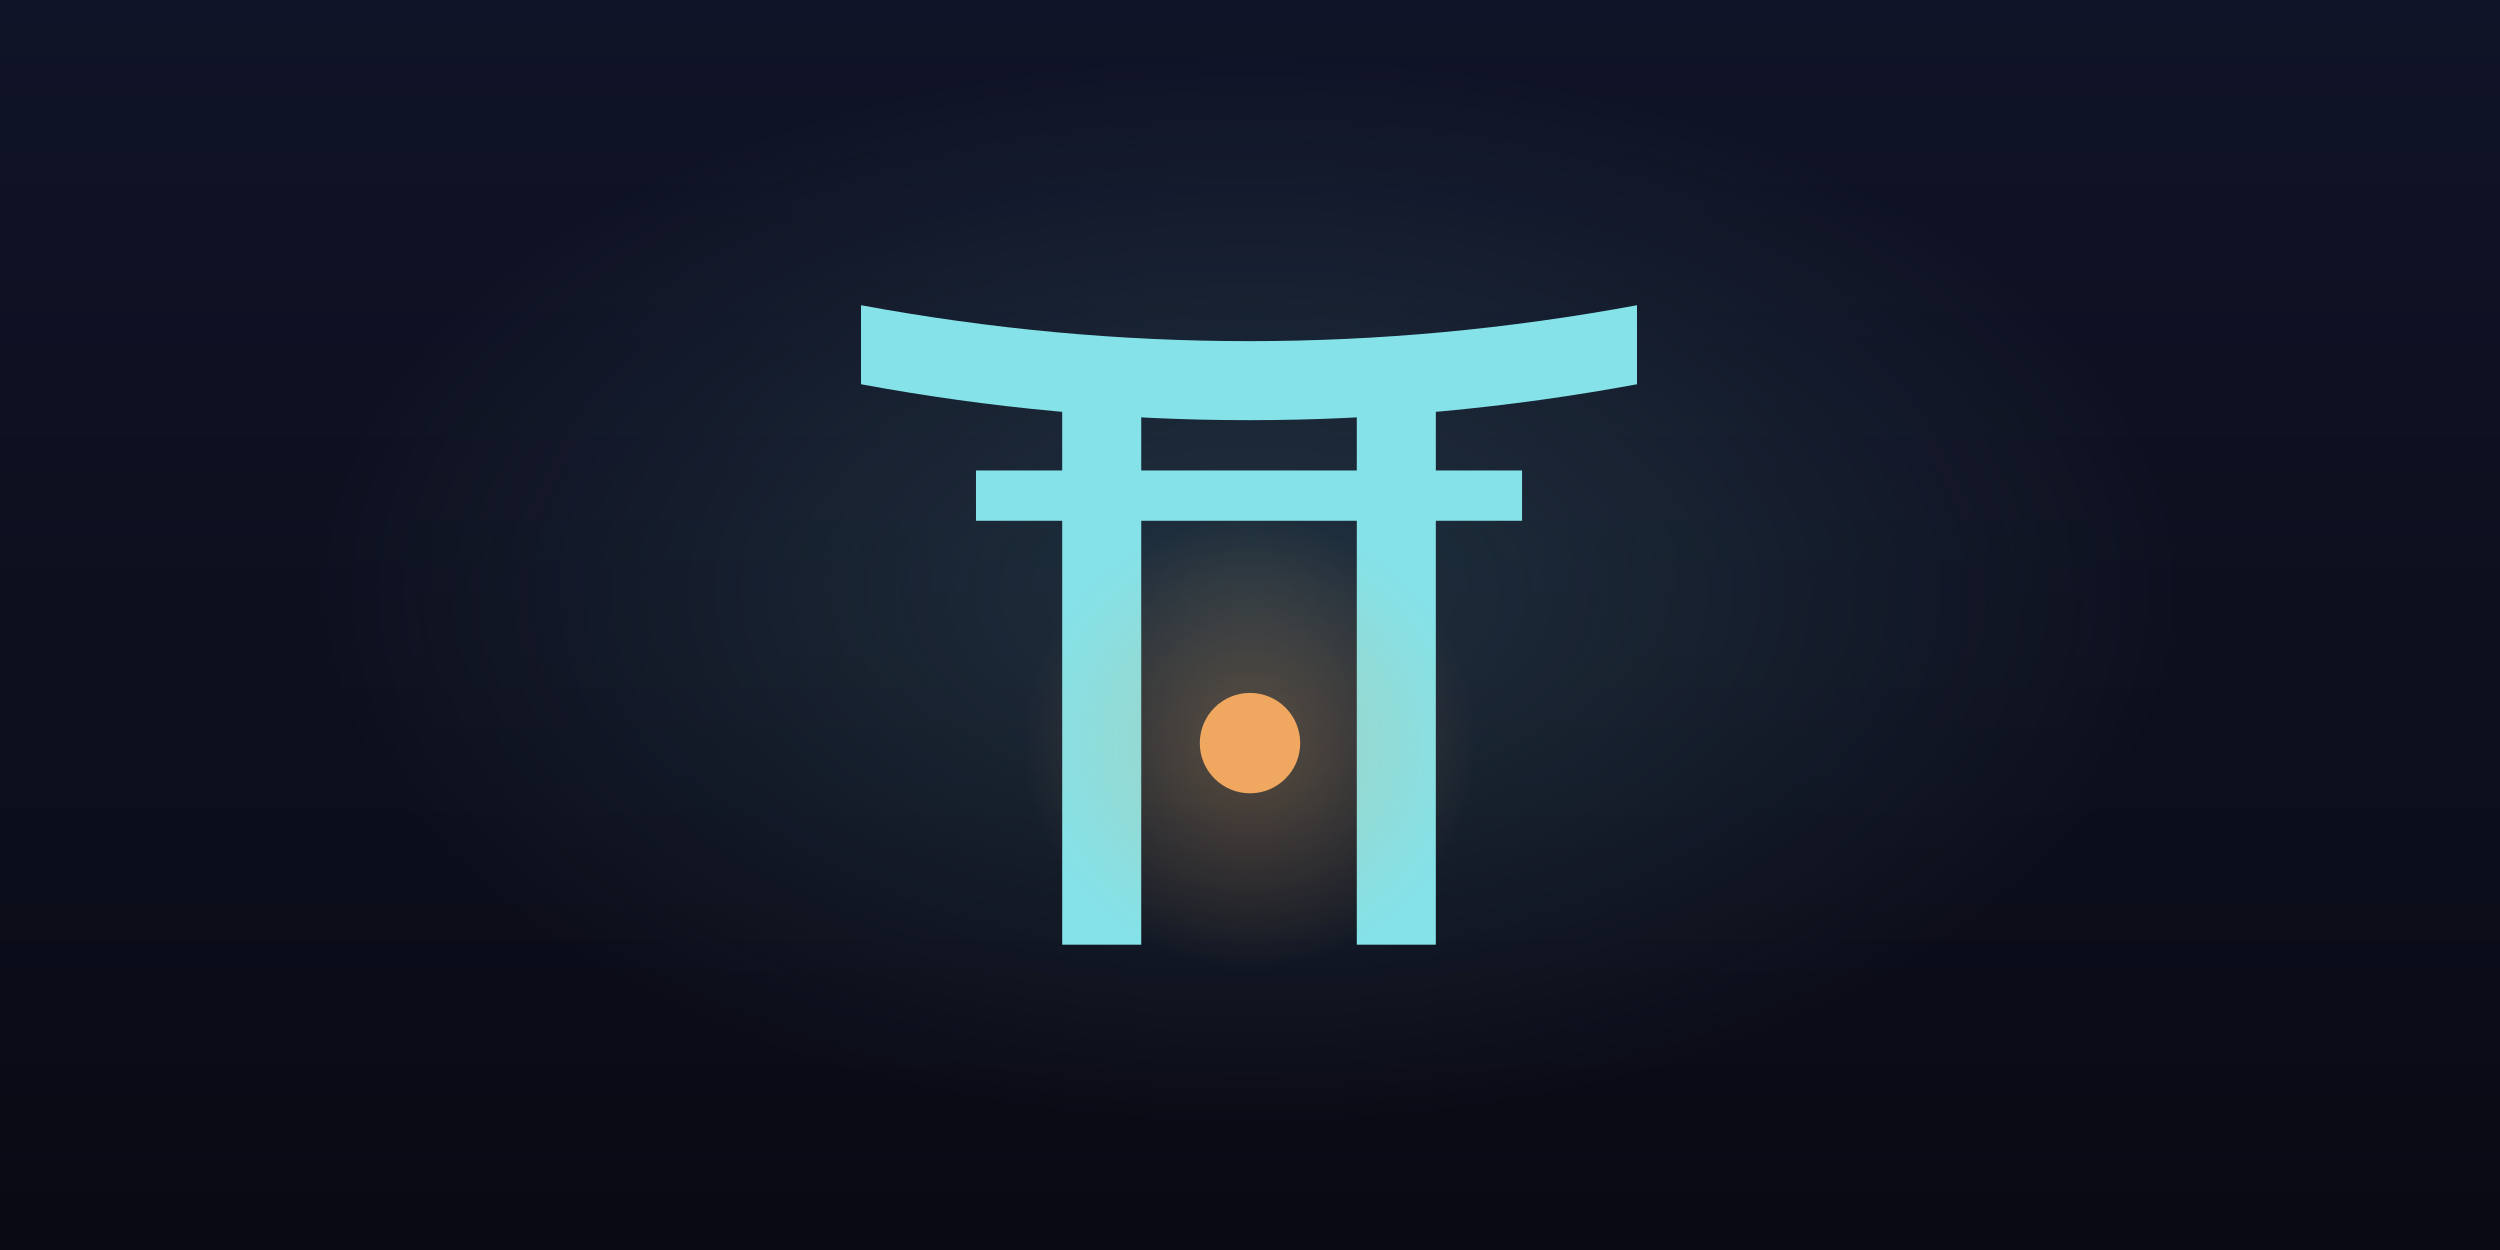
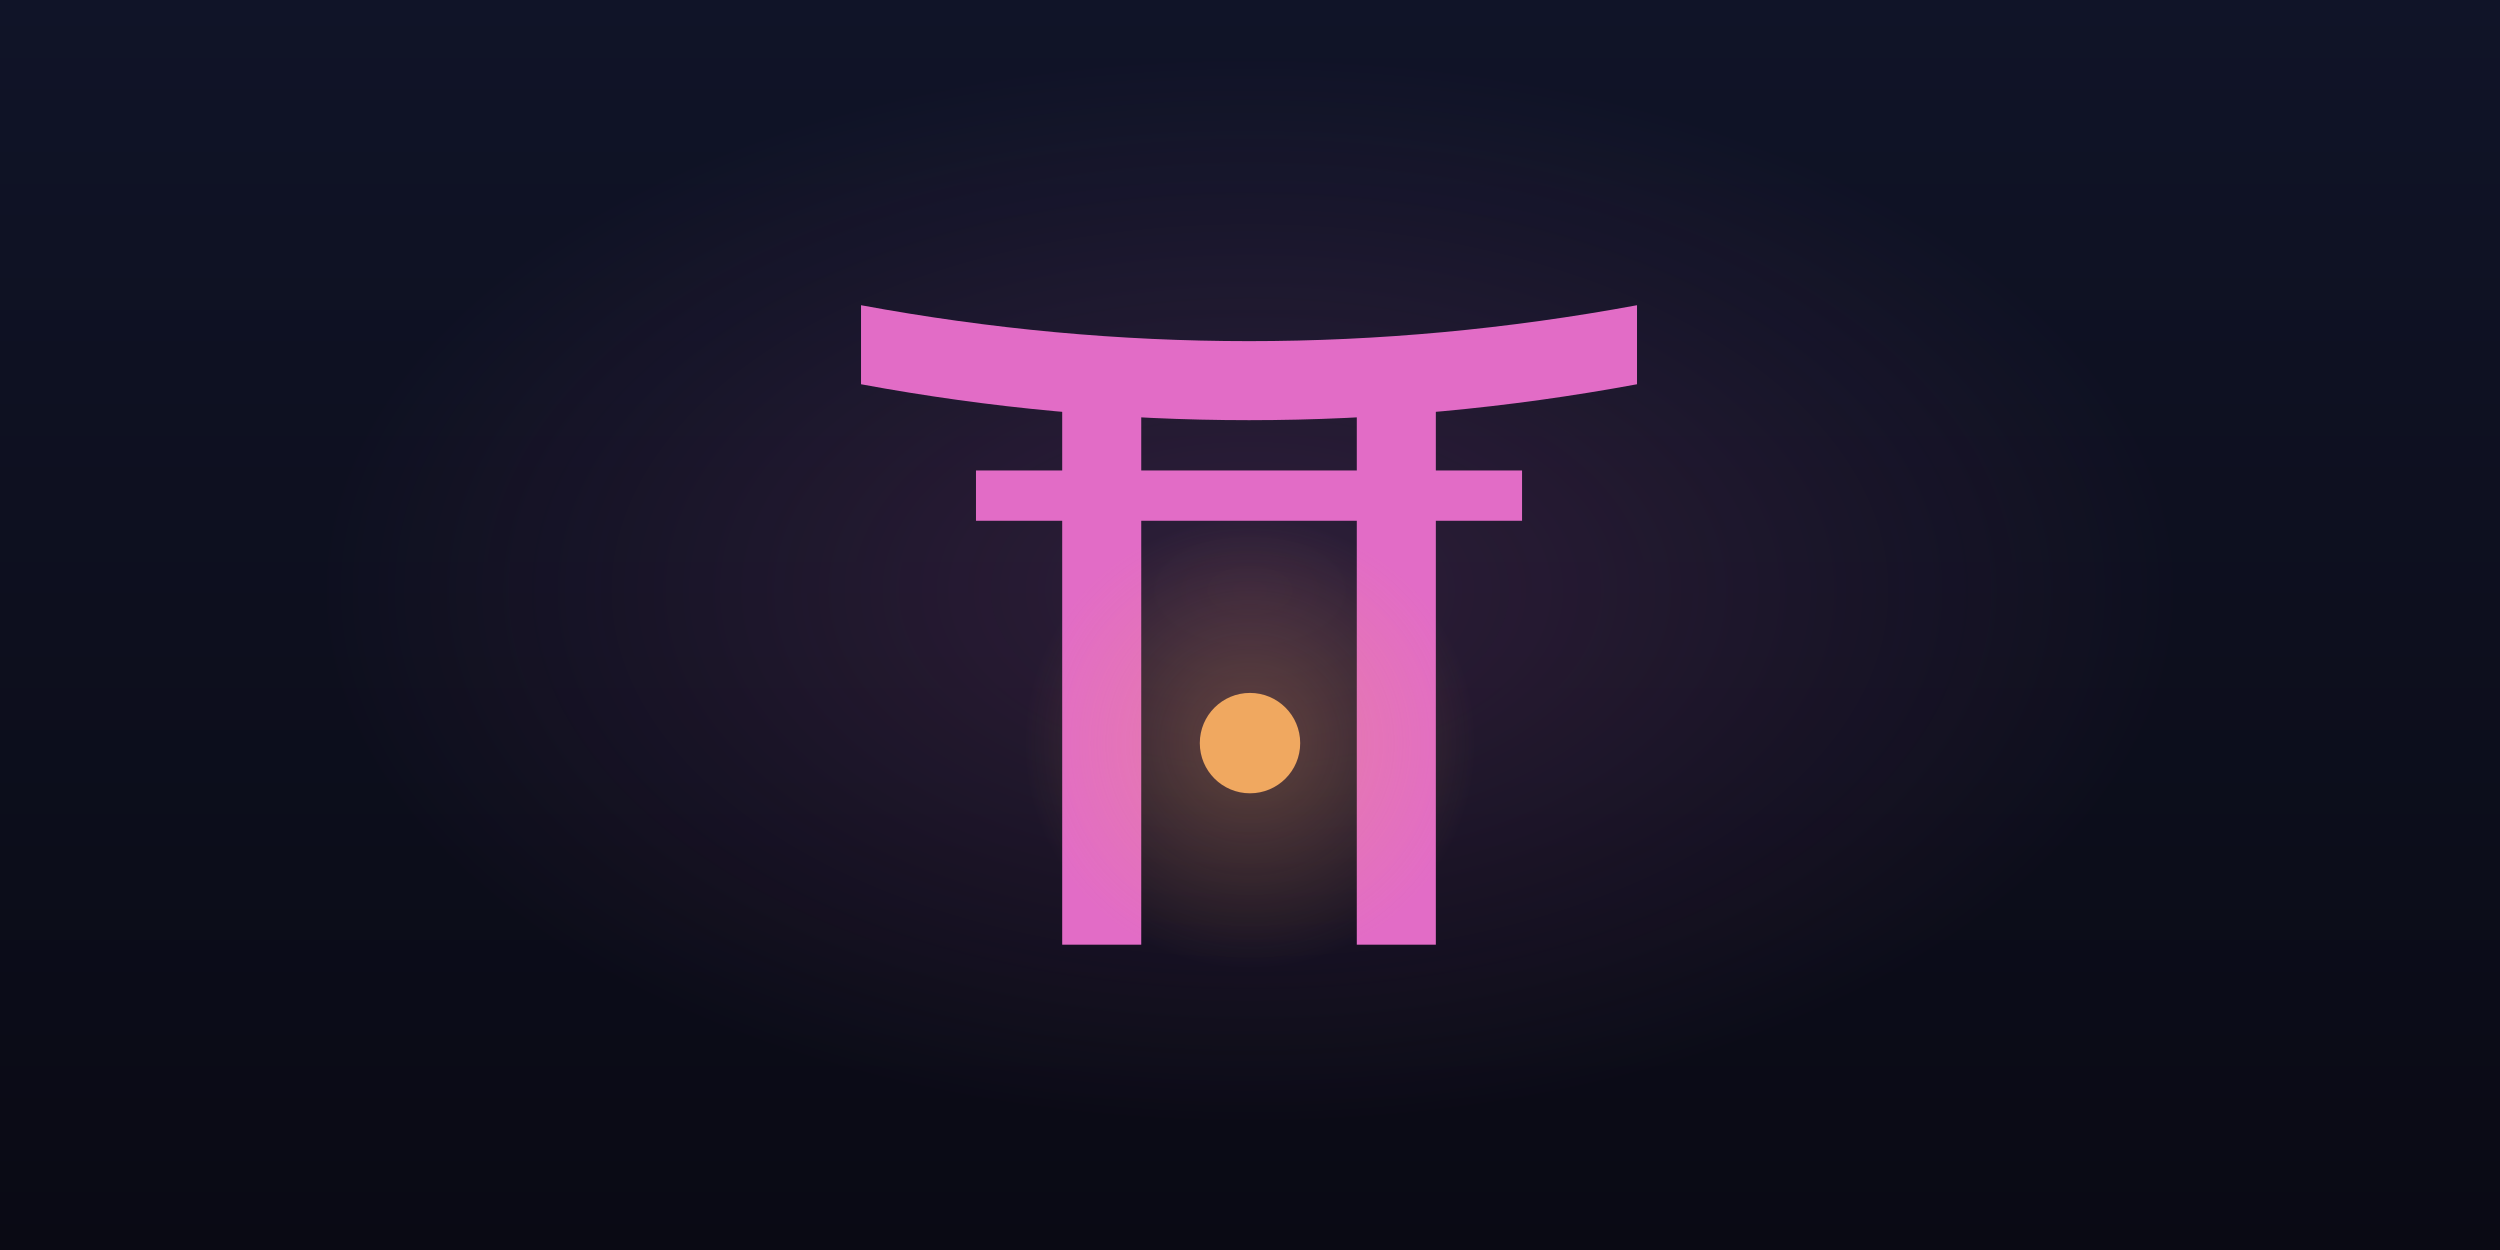
<svg xmlns="http://www.w3.org/2000/svg" viewBox="0 0 508 254">
  <defs>
    <linearGradient id="night" x1="0" y1="0" x2="0" y2="1">
      <stop offset="0" stop-color="#101428" />
      <stop offset="1" stop-color="#0A0A14" />
    </linearGradient>
    <radialGradient id="glow" cx="0.5" cy="0.5" r="0.5">
-       <stop offset="0" stop-color="#84E2E8" stop-opacity=".16" />
-       <stop offset="1" stop-color="#84E2E8" stop-opacity="0" />
+       <stop offset="0" stop-color="#E26CC6" stop-opacity=".16" />
+       <stop offset="1" stop-color="#E26CC6" stop-opacity="0" />
    </radialGradient>
    <radialGradient id="ember" cx="0.5" cy="0.5" r="0.5">
      <stop offset="0" stop-color="#F0A860" stop-opacity=".30" />
      <stop offset="1" stop-color="#F0A860" stop-opacity="0" />
    </radialGradient>
  </defs>
  <rect width="508" height="254" fill="url(#night)" />
  <ellipse cx="254" cy="120" rx="190" ry="110" fill="url(#glow)" />
  <g transform="translate(166.2,37.2) scale(1.46)">
-     <g fill="#84E2E8">
+     <g fill="#E26CC6">
      <path d="M 6,28 Q 60,38 114,28 L 114,17 Q 60,27 6,17 Z" />
      <rect x="22" y="40" width="76" height="7" />
      <rect x="34" y="30" width="11" height="76" />
      <rect x="75" y="30" width="11" height="76" />
    </g>
  </g>
  <ellipse cx="254" cy="151" rx="46" ry="46" fill="url(#ember)" />
  <circle cx="254" cy="151" r="10.2" fill="#F0A860" />
</svg>
